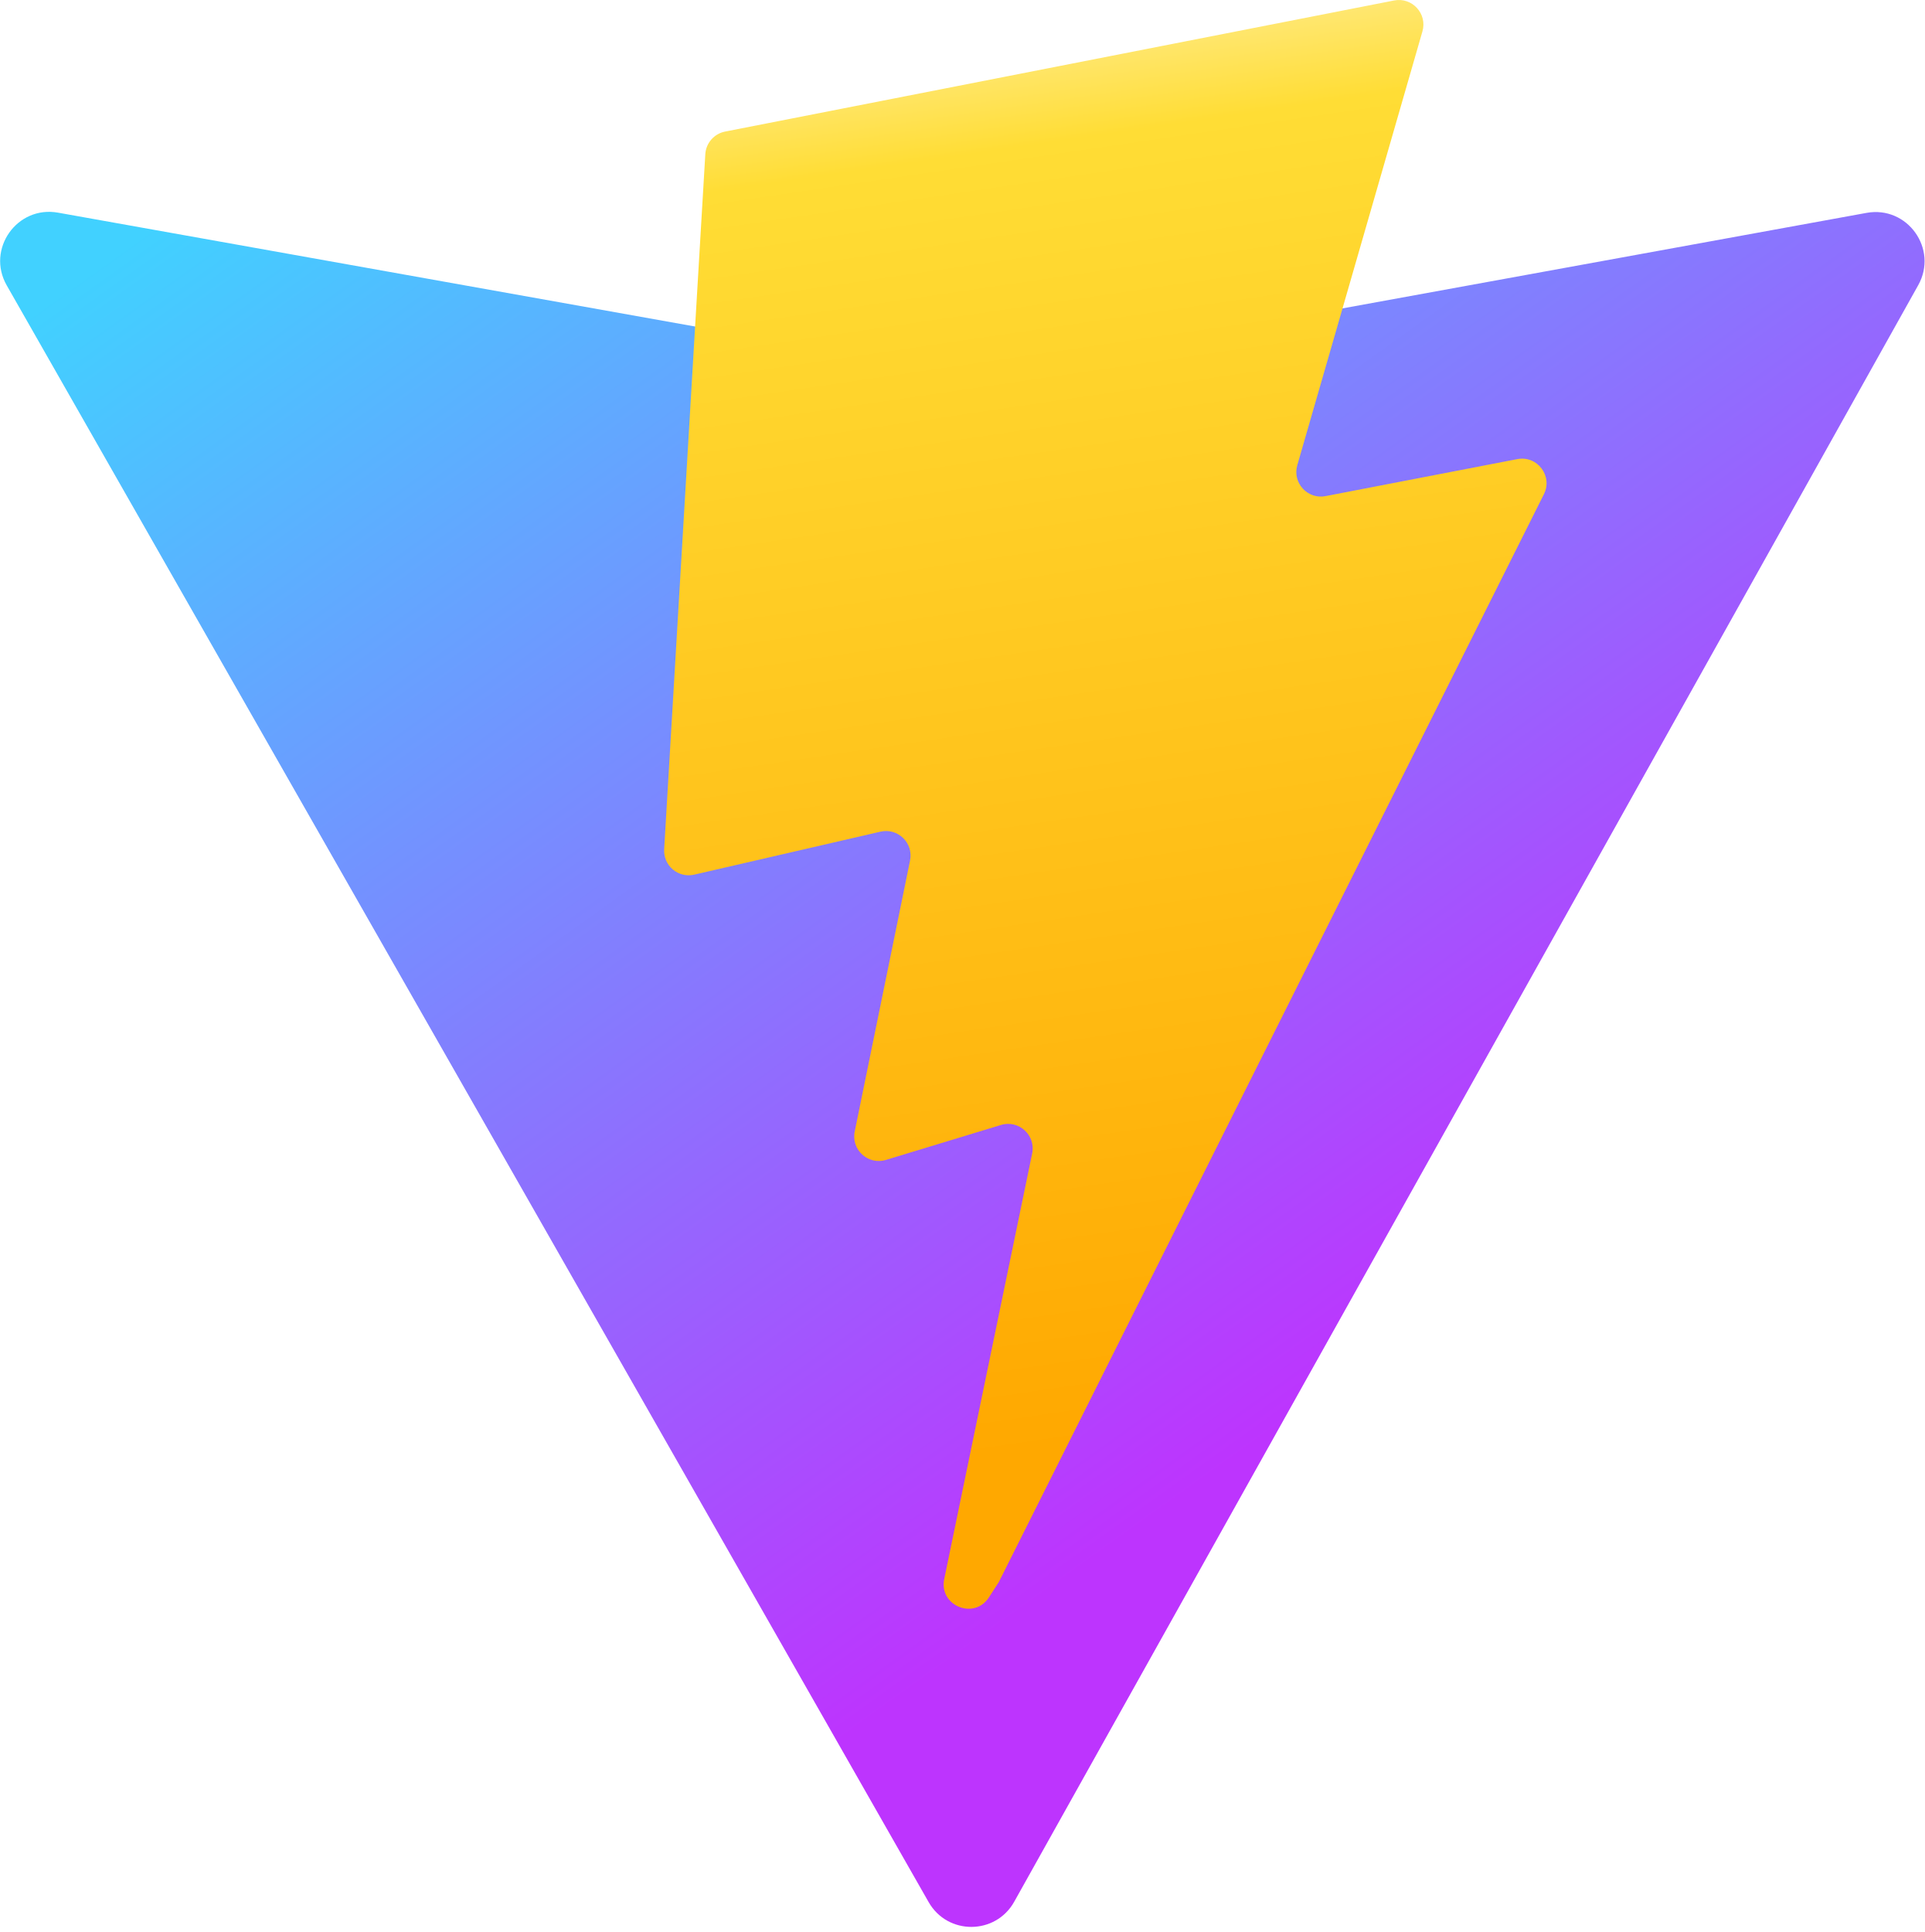
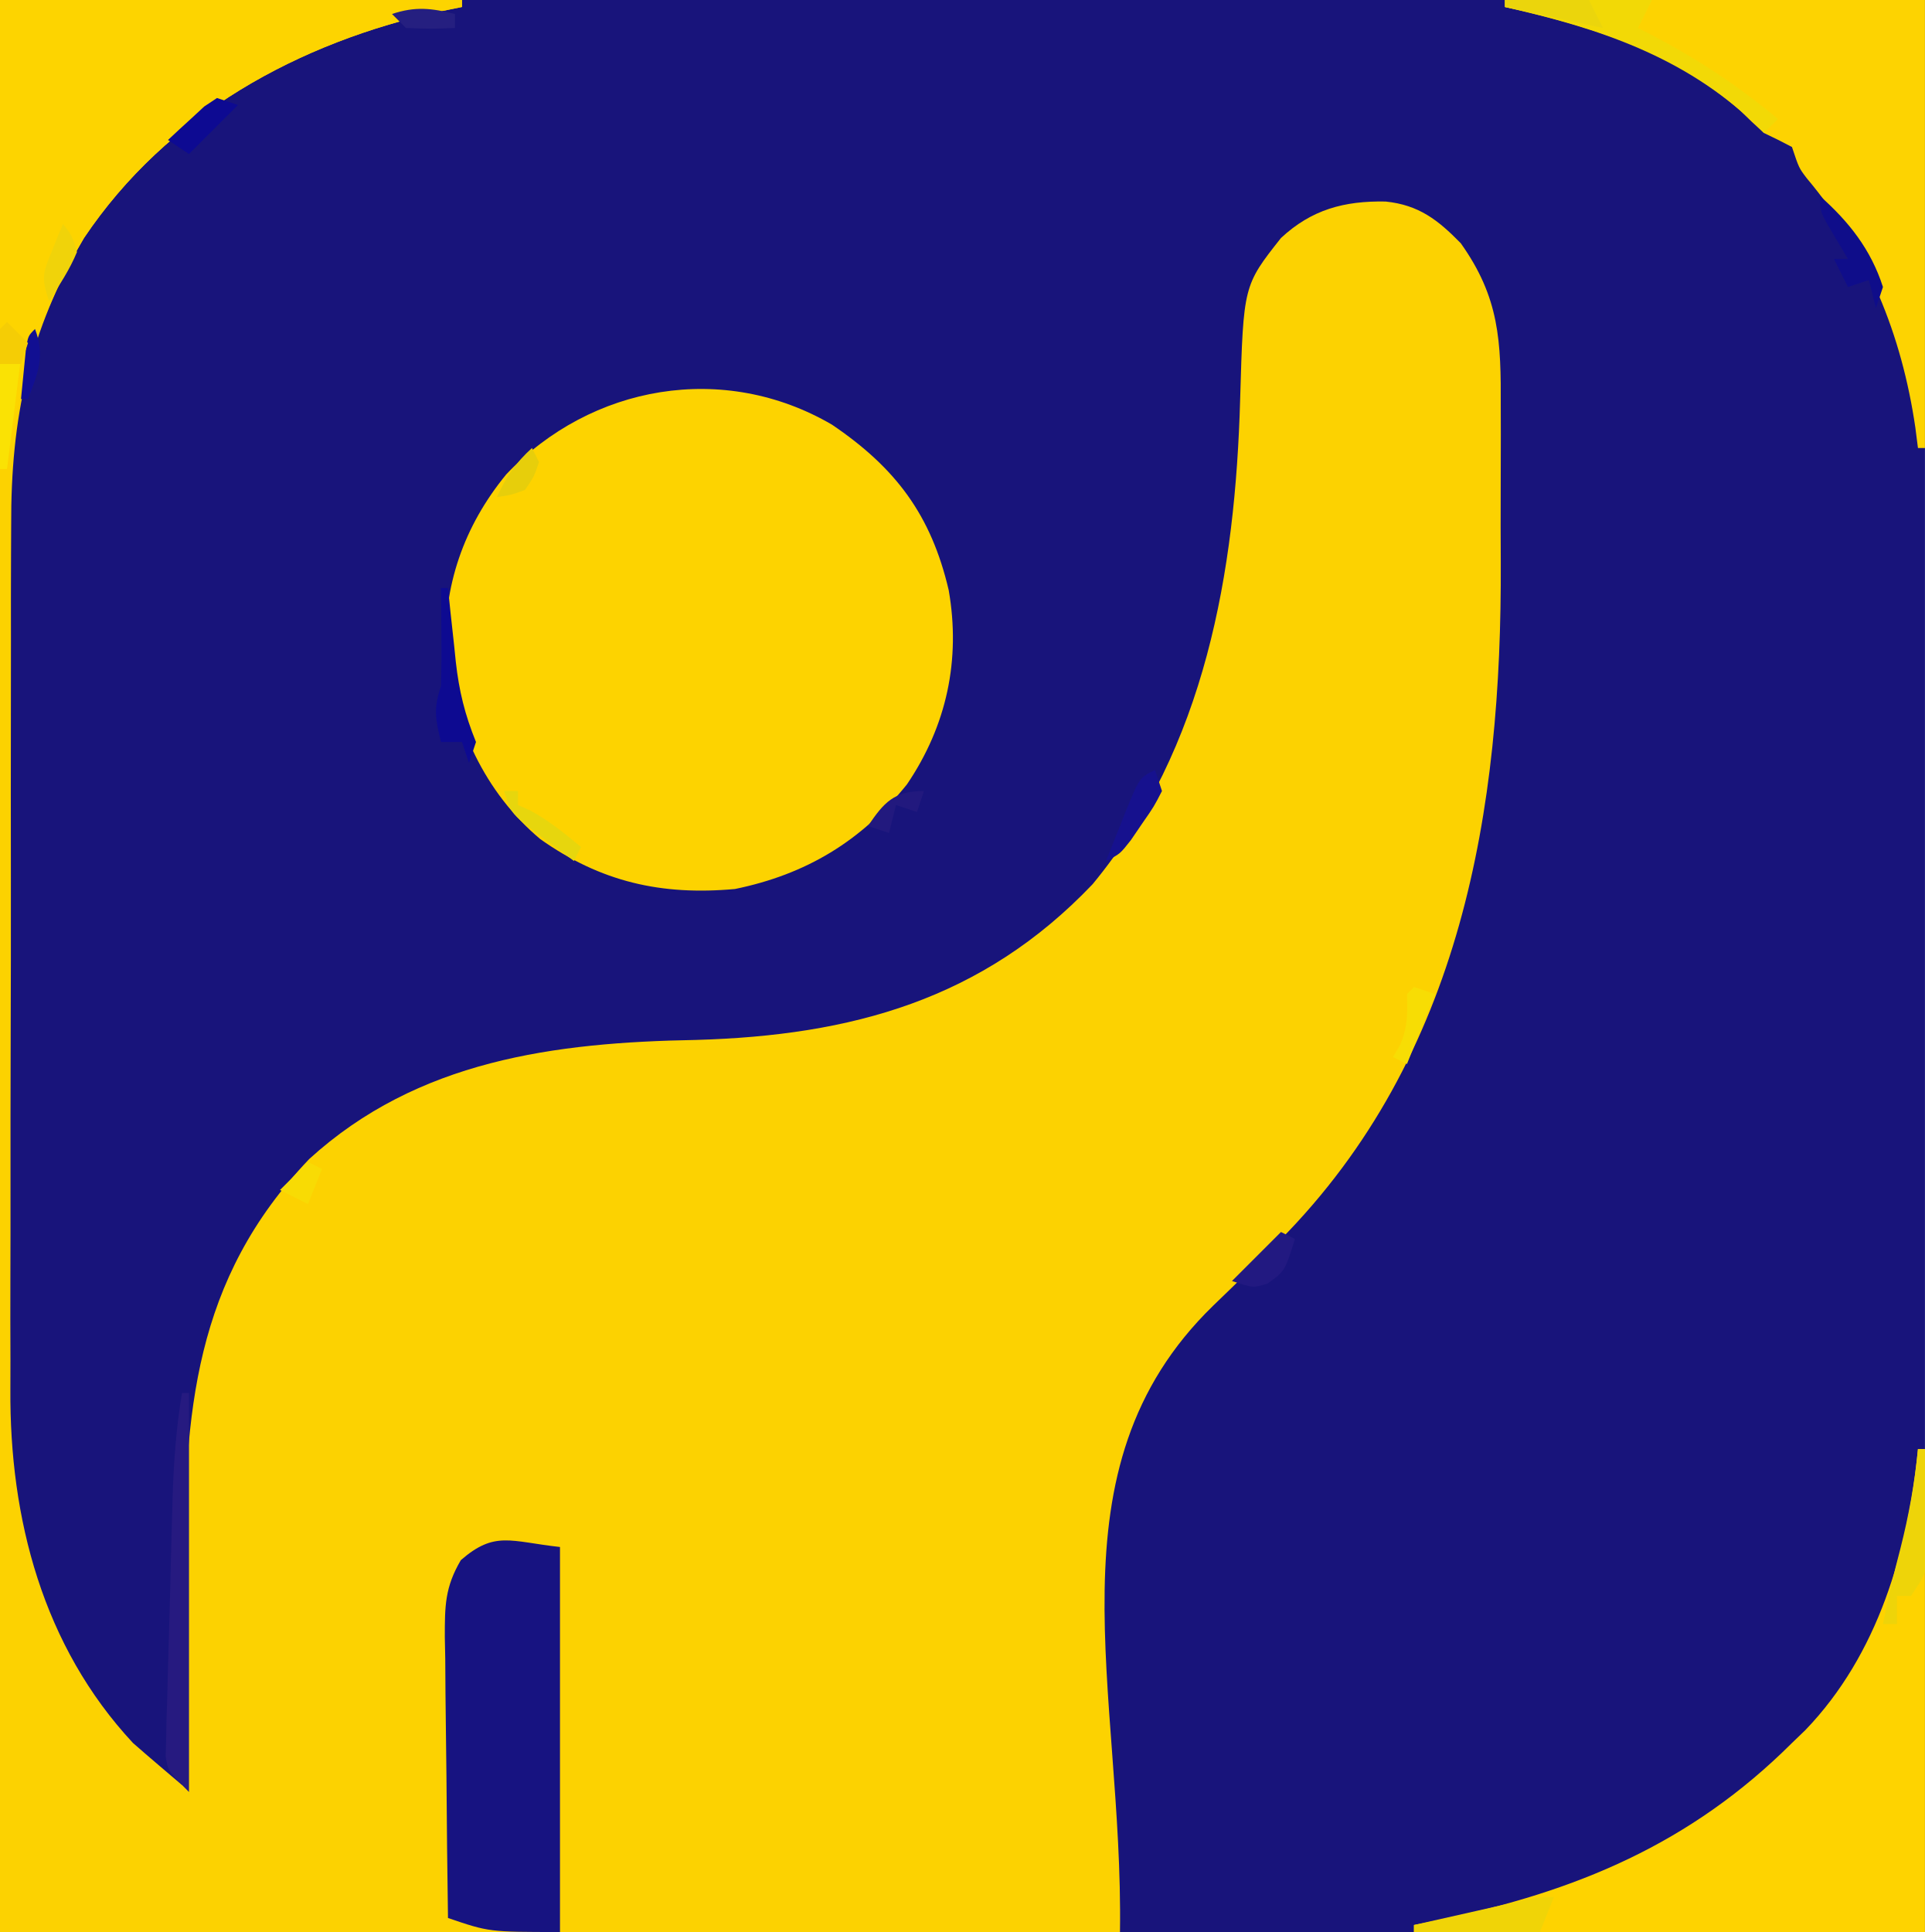
- <svg xmlns="http://www.w3.org/2000/svg" aria-hidden="true" role="img" class="iconify iconify--logos" width="31.88" height="32" preserveAspectRatio="xMidYMid meet" viewBox="0 0 256 257">
-   <defs>
-     <linearGradient id="IconifyId1813088fe1fbc01fb466" x1="-.828%" x2="57.636%" y1="7.652%" y2="78.411%">
-       <stop offset="0%" stop-color="#41D1FF" />
-       <stop offset="100%" stop-color="#BD34FE" />
-     </linearGradient>
-     <linearGradient id="IconifyId1813088fe1fbc01fb467" x1="43.376%" x2="50.316%" y1="2.242%" y2="89.03%">
-       <stop offset="0%" stop-color="#FFEA83" />
-       <stop offset="8.333%" stop-color="#FFDD35" />
-       <stop offset="100%" stop-color="#FFA800" />
-     </linearGradient>
-   </defs>
-   <path fill="url(#IconifyId1813088fe1fbc01fb466)" d="M255.153 37.938L134.897 252.976c-2.483 4.44-8.862 4.466-11.382.048L.875 37.958c-2.746-4.814 1.371-10.646 6.827-9.67l120.385 21.517a6.537 6.537 0 0 0 2.322-.004l117.867-21.483c5.438-.991 9.574 4.796 6.877 9.62Z" />
-   <path fill="url(#IconifyId1813088fe1fbc01fb467)" d="M185.432.063L96.44 17.501a3.268 3.268 0 0 0-2.634 3.014l-5.474 92.456a3.268 3.268 0 0 0 3.997 3.378l24.777-5.718c2.318-.535 4.413 1.507 3.936 3.838l-7.361 36.047c-.495 2.426 1.782 4.5 4.151 3.78l15.304-4.649c2.372-.72 4.652 1.36 4.15 3.788l-11.698 56.621c-.732 3.542 3.979 5.473 5.943 2.437l1.313-2.028l72.516-144.72c1.215-2.423-.88-5.186-3.54-4.672l-25.505 4.922c-2.396.462-4.435-1.77-3.759-4.114l16.646-57.705c.677-2.35-1.37-4.583-3.769-4.113Z" />
+ <svg xmlns="http://www.w3.org/2000/svg" width="275" height="276">
+   <path fill="#18147B" d="M0 0h275v276H0z" />
+   <path fill="#FCD201" d="M0 0h66v1l-2.937.594C42.667 6.018 23.846 16.346 12 34 4.155 47.285 1.541 59.635 1.596 75.062l-.02 4.42c-.019 3.967-.018 7.934-.012 11.901.003 3.33-.003 6.659-.009 9.988q-.02 11.798-.001 23.597c.011 8.073-.003 16.145-.03 24.218q-.032 10.452-.022 20.904c.003 4.145 0 8.29-.017 12.435q-.02 5.856.008 11.712.005 2.128-.01 4.256C1.356 216.923 6.12 235.173 19 249a290 290 0 0 0 3.61 3.117l1.92 1.637L26 255l.011-1.987c.042-6.896.112-13.792.197-20.688q.042-3.847.063-7.695c.133-22.83 1.363-41.722 17.9-59.052 15.502-14.13 35.095-16.663 55.267-17.016 22.128-.633 40.91-5.702 56.66-22.257 16.109-19.516 20.375-44.61 21.07-69.235.47-16.277.47-16.277 5.832-23.07 4.37-4.063 9.029-5.32 14.945-5.21 4.743.486 7.489 2.63 10.743 5.96 5.546 7.795 5.757 13.996 5.71 23.39l.01 3.87q.005 4.054-.017 8.11c-.017 3.405-.007 6.81.01 10.215.154 35.375-5.53 70.516-31.499 96.787-3.183 3.16-6.368 6.317-9.606 9.421C149.229 209.96 160.5 241.498 160 276H0z" />
+   <path fill="#FDD300" d="M118.852 60.664c9.112 6.165 14.17 12.907 16.68 23.645 1.73 9.933-.272 19.35-5.966 27.746-6.53 8.11-14.383 12.854-24.566 14.945-10.511.953-19.156-1.001-27.812-7.125-8-6.712-12.297-16.306-13.504-26.562-.421-9.553 2.57-18.143 8.632-25.536 12.16-12.836 31.087-16.128 46.536-7.113" />
+   <path fill="#FED300" d="M274 207h1v69h-73v-1l3.48-.7c19.677-4.074 36.042-10.874 50.52-25.3l1.926-1.855C268.292 236.365 272.6 221.558 274 207" />
+   <path fill="#FDD400" d="M0 0h66v1l-2.937.594C42.667 6.018 23.846 16.346 12 34 5.859 44.4 2.363 55.008 1 67H0z" />
+   <path fill="#FDD301" d="M215 0h60v64h-1l-.375-2.937c-1.945-13.26-6.803-25.232-15.496-35.583C257 24 257 24 256 21a89 89 0 0 0-4-2 97 97 0 0 1-3.375-3.187C239.042 7.31 227.231 3.758 215 1z" />
+   <path fill="#171381" d="M80 221v55c-10.125 0-10.125 0-16-2q-.15-10.116-.22-20.233-.03-3.441-.082-6.882c-.048-3.299-.071-6.597-.089-9.897l-.062-3.103c-.002-4.442.004-7.121 2.29-11.01 4.86-4.214 7.047-2.666 14.163-1.875" />
+   <path fill="#261A80" d="M26 199h1v57c-3-3-3-3-3.33-5.098l.065-2.446.052-2.782.104-3.002.073-3.098q.08-3.249.182-6.496c.103-3.3.186-6.601.264-9.902q.082-3.159.168-6.317l.08-2.977c.16-5.038.507-9.91 1.342-14.882" />
+   <path fill="#F2D906" d="M215 0h21l-2 4 2.09 1.066C242.603 8.488 248.353 12.287 254 17l-2 2-1.258-1.285C240.617 8.077 228.331 4.005 215 1z" />
+   <path fill="#EED409" d="M274 207h1q.08 4.406.125 8.813c.017.833.034 1.666.05 2.525l.02 2.432.032 2.237C275 225 275 225 273 228h-2v4h-2c.694-3.648 1.559-7.22 2.5-10.812 1.202-4.742 2.032-9.323 2.5-14.188" />
+   <path fill="#F0D407" d="m222 271-2 5h-18v-1q4.437-1.004 8.875-2l2.55-.578 2.442-.547 2.254-.508C220 271 220 271 222 271" />
+   <path fill="#0D0A91" d="M63 84h1l.367 3.543.508 4.644.238 2.33c.469 4.2 1.291 7.55 2.887 11.483l-1 3-1-3h-3c-.8-3.287-1.097-4.71 0-8 .07-2.395.084-4.792.063-7.187l-.028-3.856z" />
+   <path fill="#0F0D8A" d="M260 28c4.154 3.693 7.27 7.633 9 13l-1 3-1-4-3 1-2-4h2l-2-3.375c-2-3.375-2-3.375-2-5.625" />
+   <path fill="#16118E" d="m165 110 1 3c-1.145 2.227-1.145 2.227-2.812 4.625l-1.645 2.414C160 122 160 122 158 123a605 605 0 0 1 2-5l.73-1.855c2.044-5.032 2.044-5.032 4.27-6.145" />
+   <path fill="#FAE204" d="M1 51h2L1 67H0q-.04-3.72-.062-7.437l-.026-2.143C-.097 55.613-.052 53.806 0 52z" />
+   <path fill="#221981" d="m183 176 2 1c-1.457 4.615-1.457 4.615-3.937 6.375C179 184 179 184 176 183z" />
+   <path fill="#EBD50C" d="M215 0h12l2 4-14-3z" />
+   <path fill="#E7D60D" d="M72 113h2v2l1.688.75c2.712 1.466 4.948 3.28 7.312 5.25l-1 2a534 534 0 0 1-4.437-3.312l-2.497-1.864C73 116 73 116 72 113" />
+   <path fill="#F7DD04" d="m202 141 3 1-4 10-2-1 1-1.687c1.132-2.619 1.076-4.493 1-7.313z" />
+   <path fill="#0D0A92" d="m31 14 3 1-7 7-3-2q1.641-1.548 3.313-3.062l1.863-1.723z" />
+   <path fill="#22197E" d="m132 113-1 3-3-1-1 4-3-1c2.275-3.358 3.697-5 8-5" />
+   <path fill="#F8DB04" d="m44 166 2 1-2 5-4-2z" />
+   <path fill="#F0D30A" d="M9 32c1.25 1.563 1.25 1.563 2 4-1.068 2.57-2.465 4.653-4 7-1.136-3.41-.867-4.003.438-7.187l.87-2.168z" />
+   <path fill="#251F80" d="M65 2v2c-3.375.125-3.375.125-7 0l-2-2c3.325-1.108 5.622-.845 9 0" />
+   <path fill="#E7CE0B" d="m76 64 1 2c-.687 2.063-.687 2.063-2 4-2.125.75-2.125.75-4 1 1.293-2.884 2.66-4.872 5-7" />
+   <path fill="#110F92" d="M5 47c1.467 3.815.433 6.29-1 10H3q.211-2.22.438-4.437c.08-.824.162-1.648.246-2.497C4 48 4 48 5 47" />
+   <path fill="#F5CD05" d="m1 46 3 3-1 3H0a100 100 0 0 1 0-5z" />
</svg>
